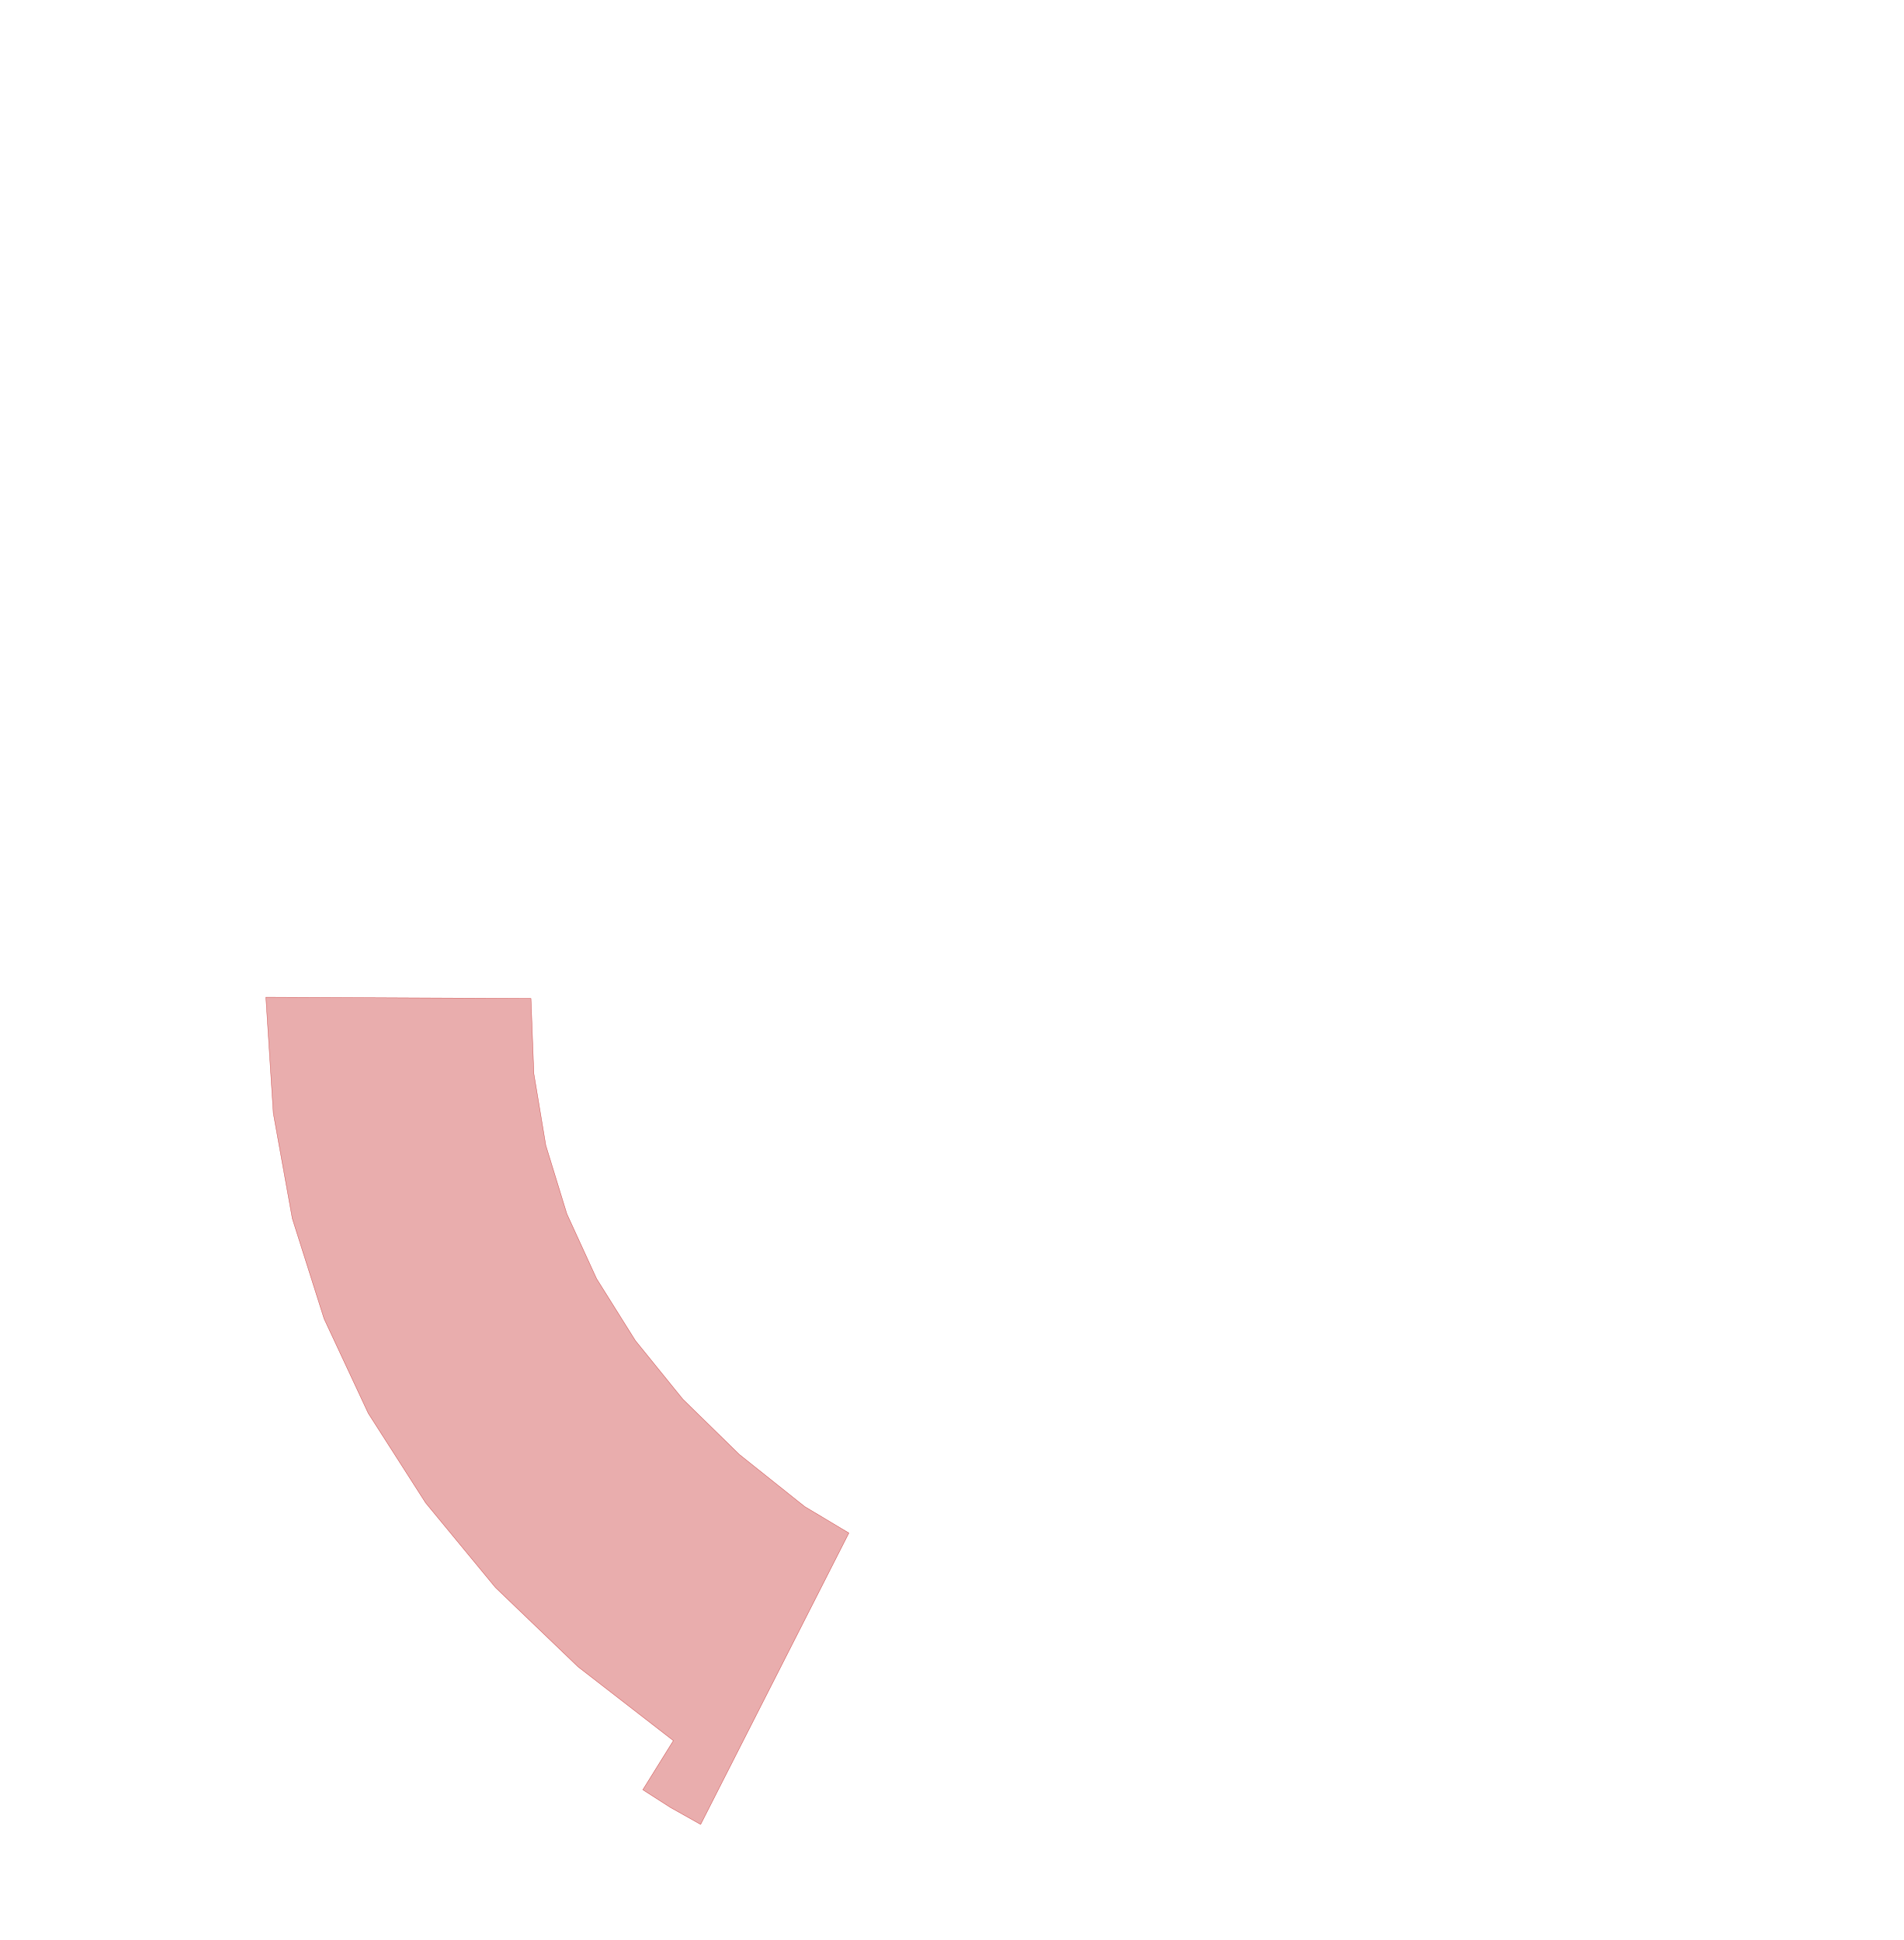
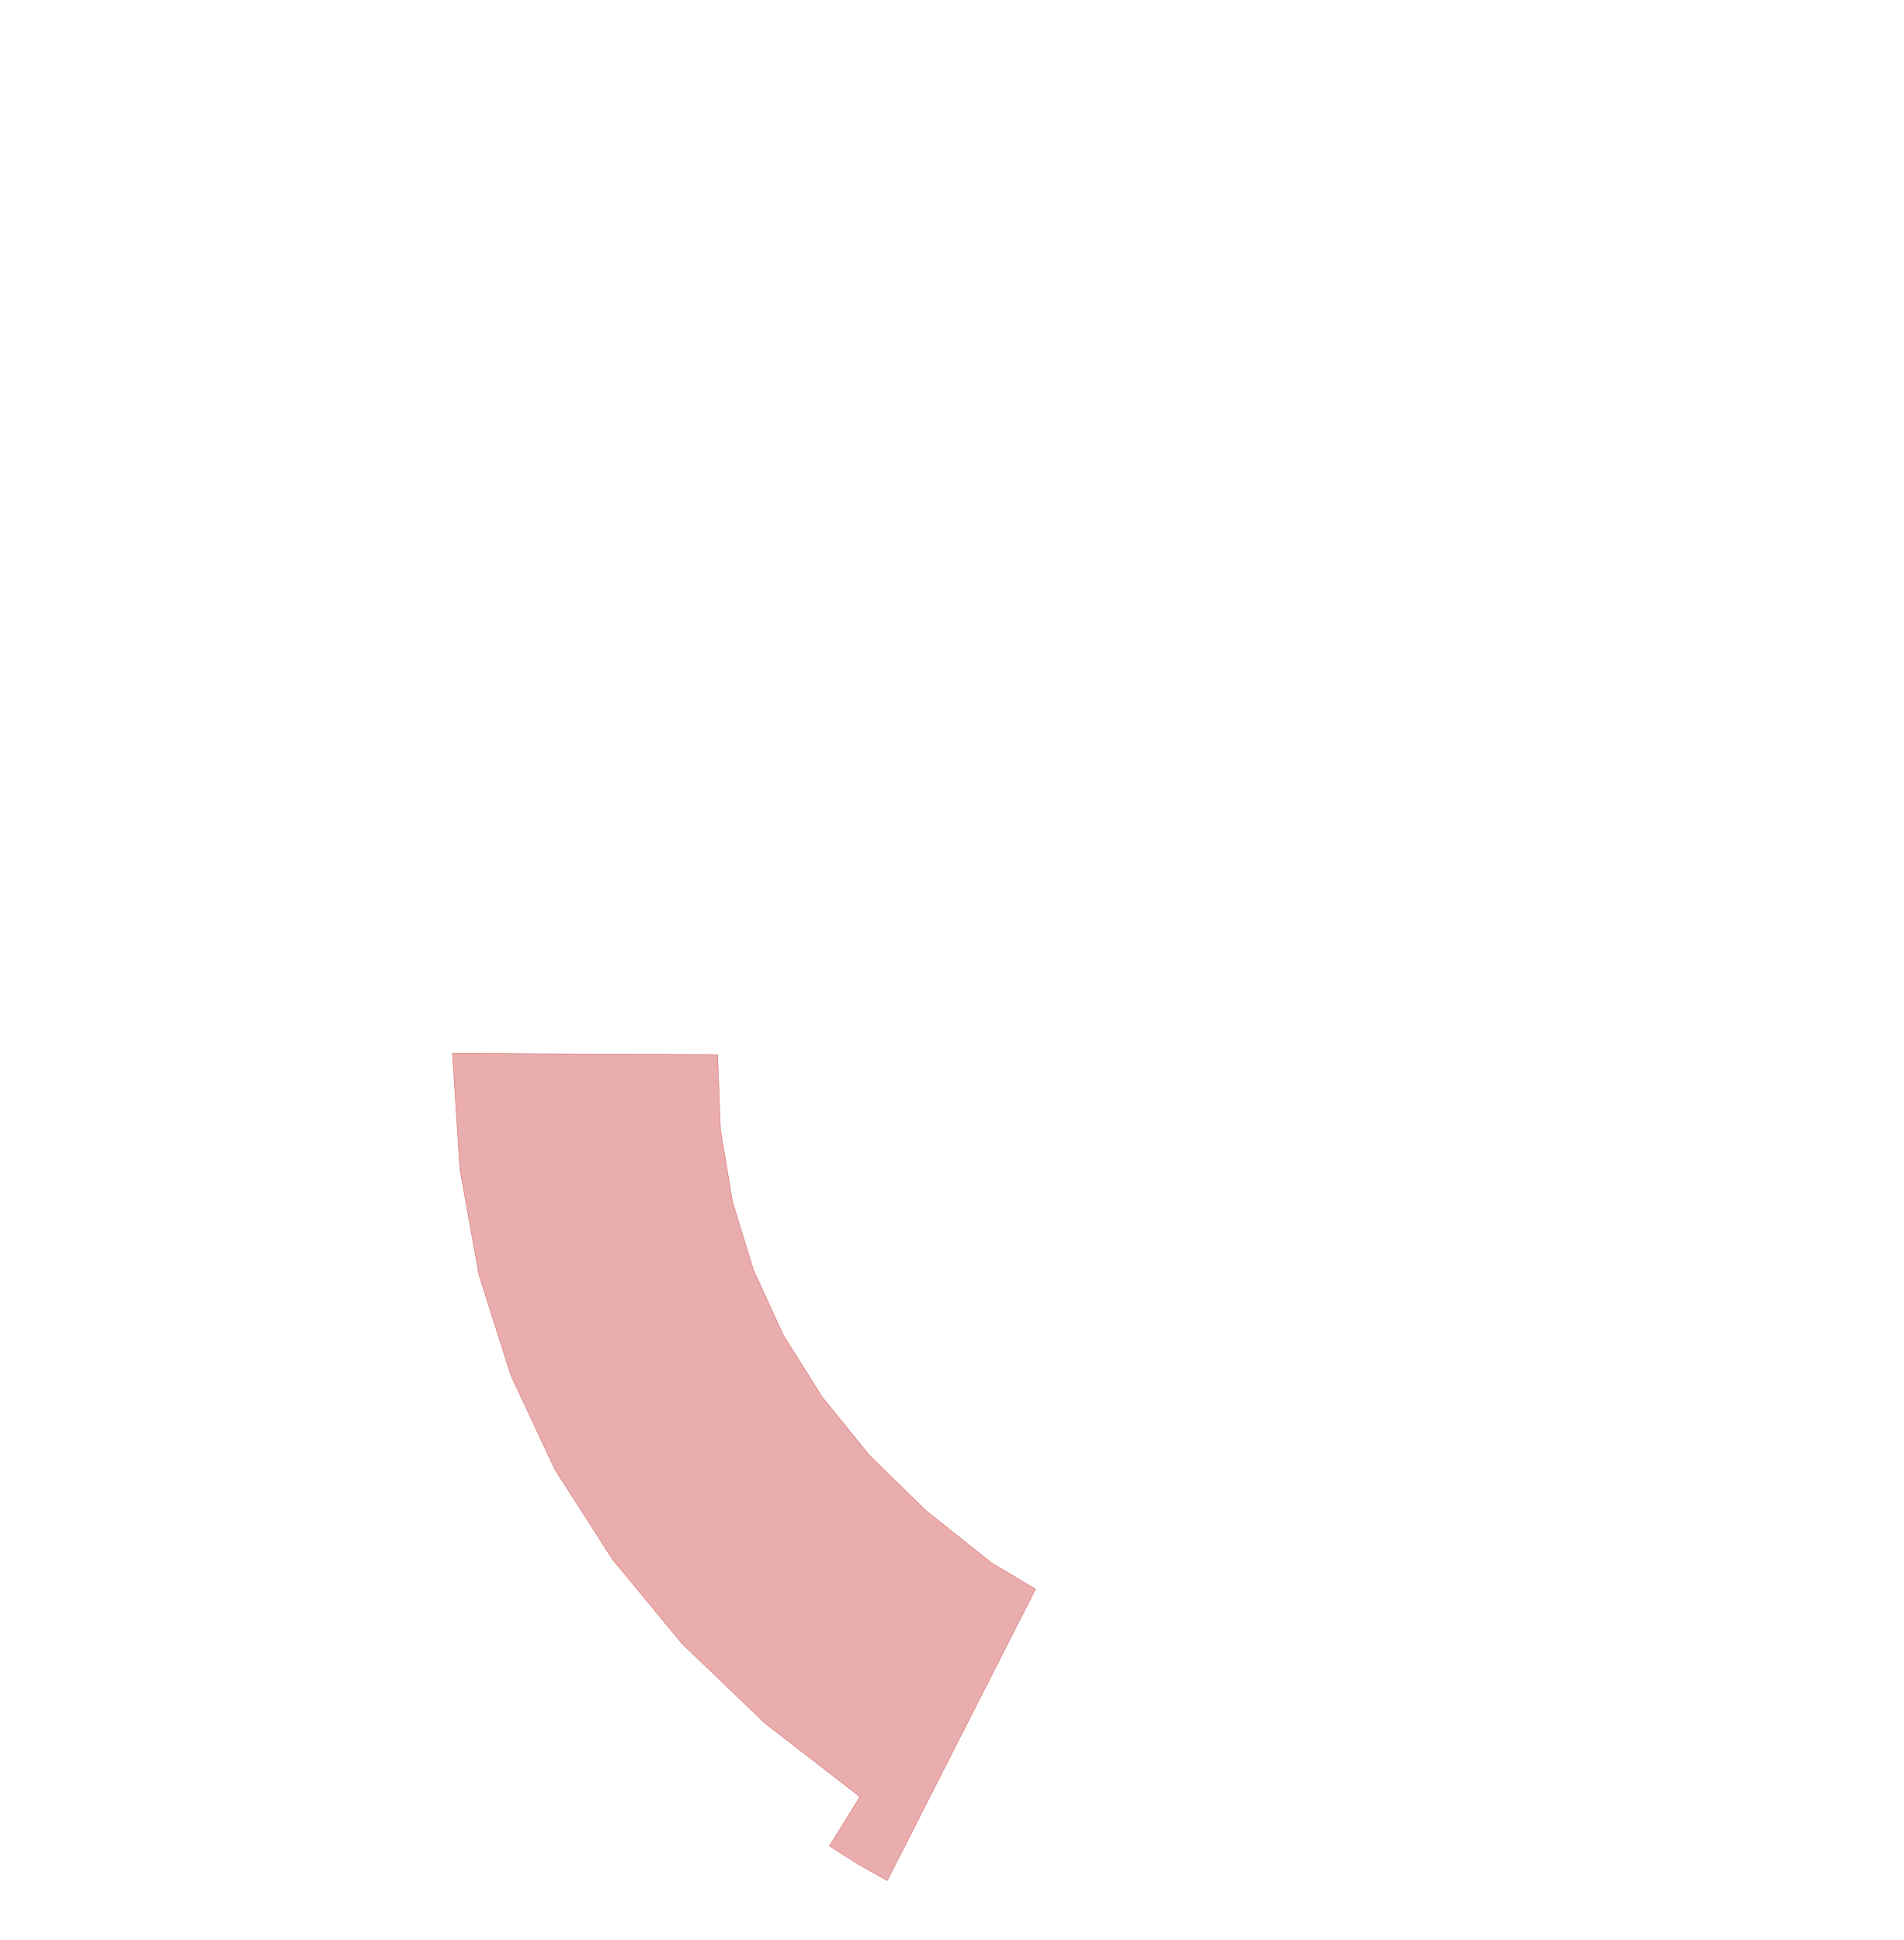
<svg xmlns="http://www.w3.org/2000/svg" viewBox="0,0,4611,4700">
  <g>
-     <polygon fill="rgba(200,50,50,0.4)" stroke="rgba(200,50,50,0.8)" points="2056,3714 1949,3650 1791,3524 1654,3390 1539,3248 1445,3098 1373,2941 1322,2775 1293,2601 1286,2419 644,2416 662,2697 708,2952 785,3195 892,3424 1031,3641 1200,3846 1400,4038 1631,4217 1557,4336 1624,4379 1697,4420 2056,3714" />
+     <polygon fill="rgba(200,50,50,0.4)" stroke="rgba(200,50,50,0.8)" points="2508,3850 2401,3786 2243,3660 2106,3526 1991,3384 1897,3234 1825,3077 1774,2911 1745,2737 1738,2555 1096,2552 1114,2833 1160,3088 1237,3331 1344,3560 1483,3777 1652,3982 1852,4174 2083,4353 2009,4472 2076,4515 2149,4556 2508,3850" />
  </g>
</svg>
